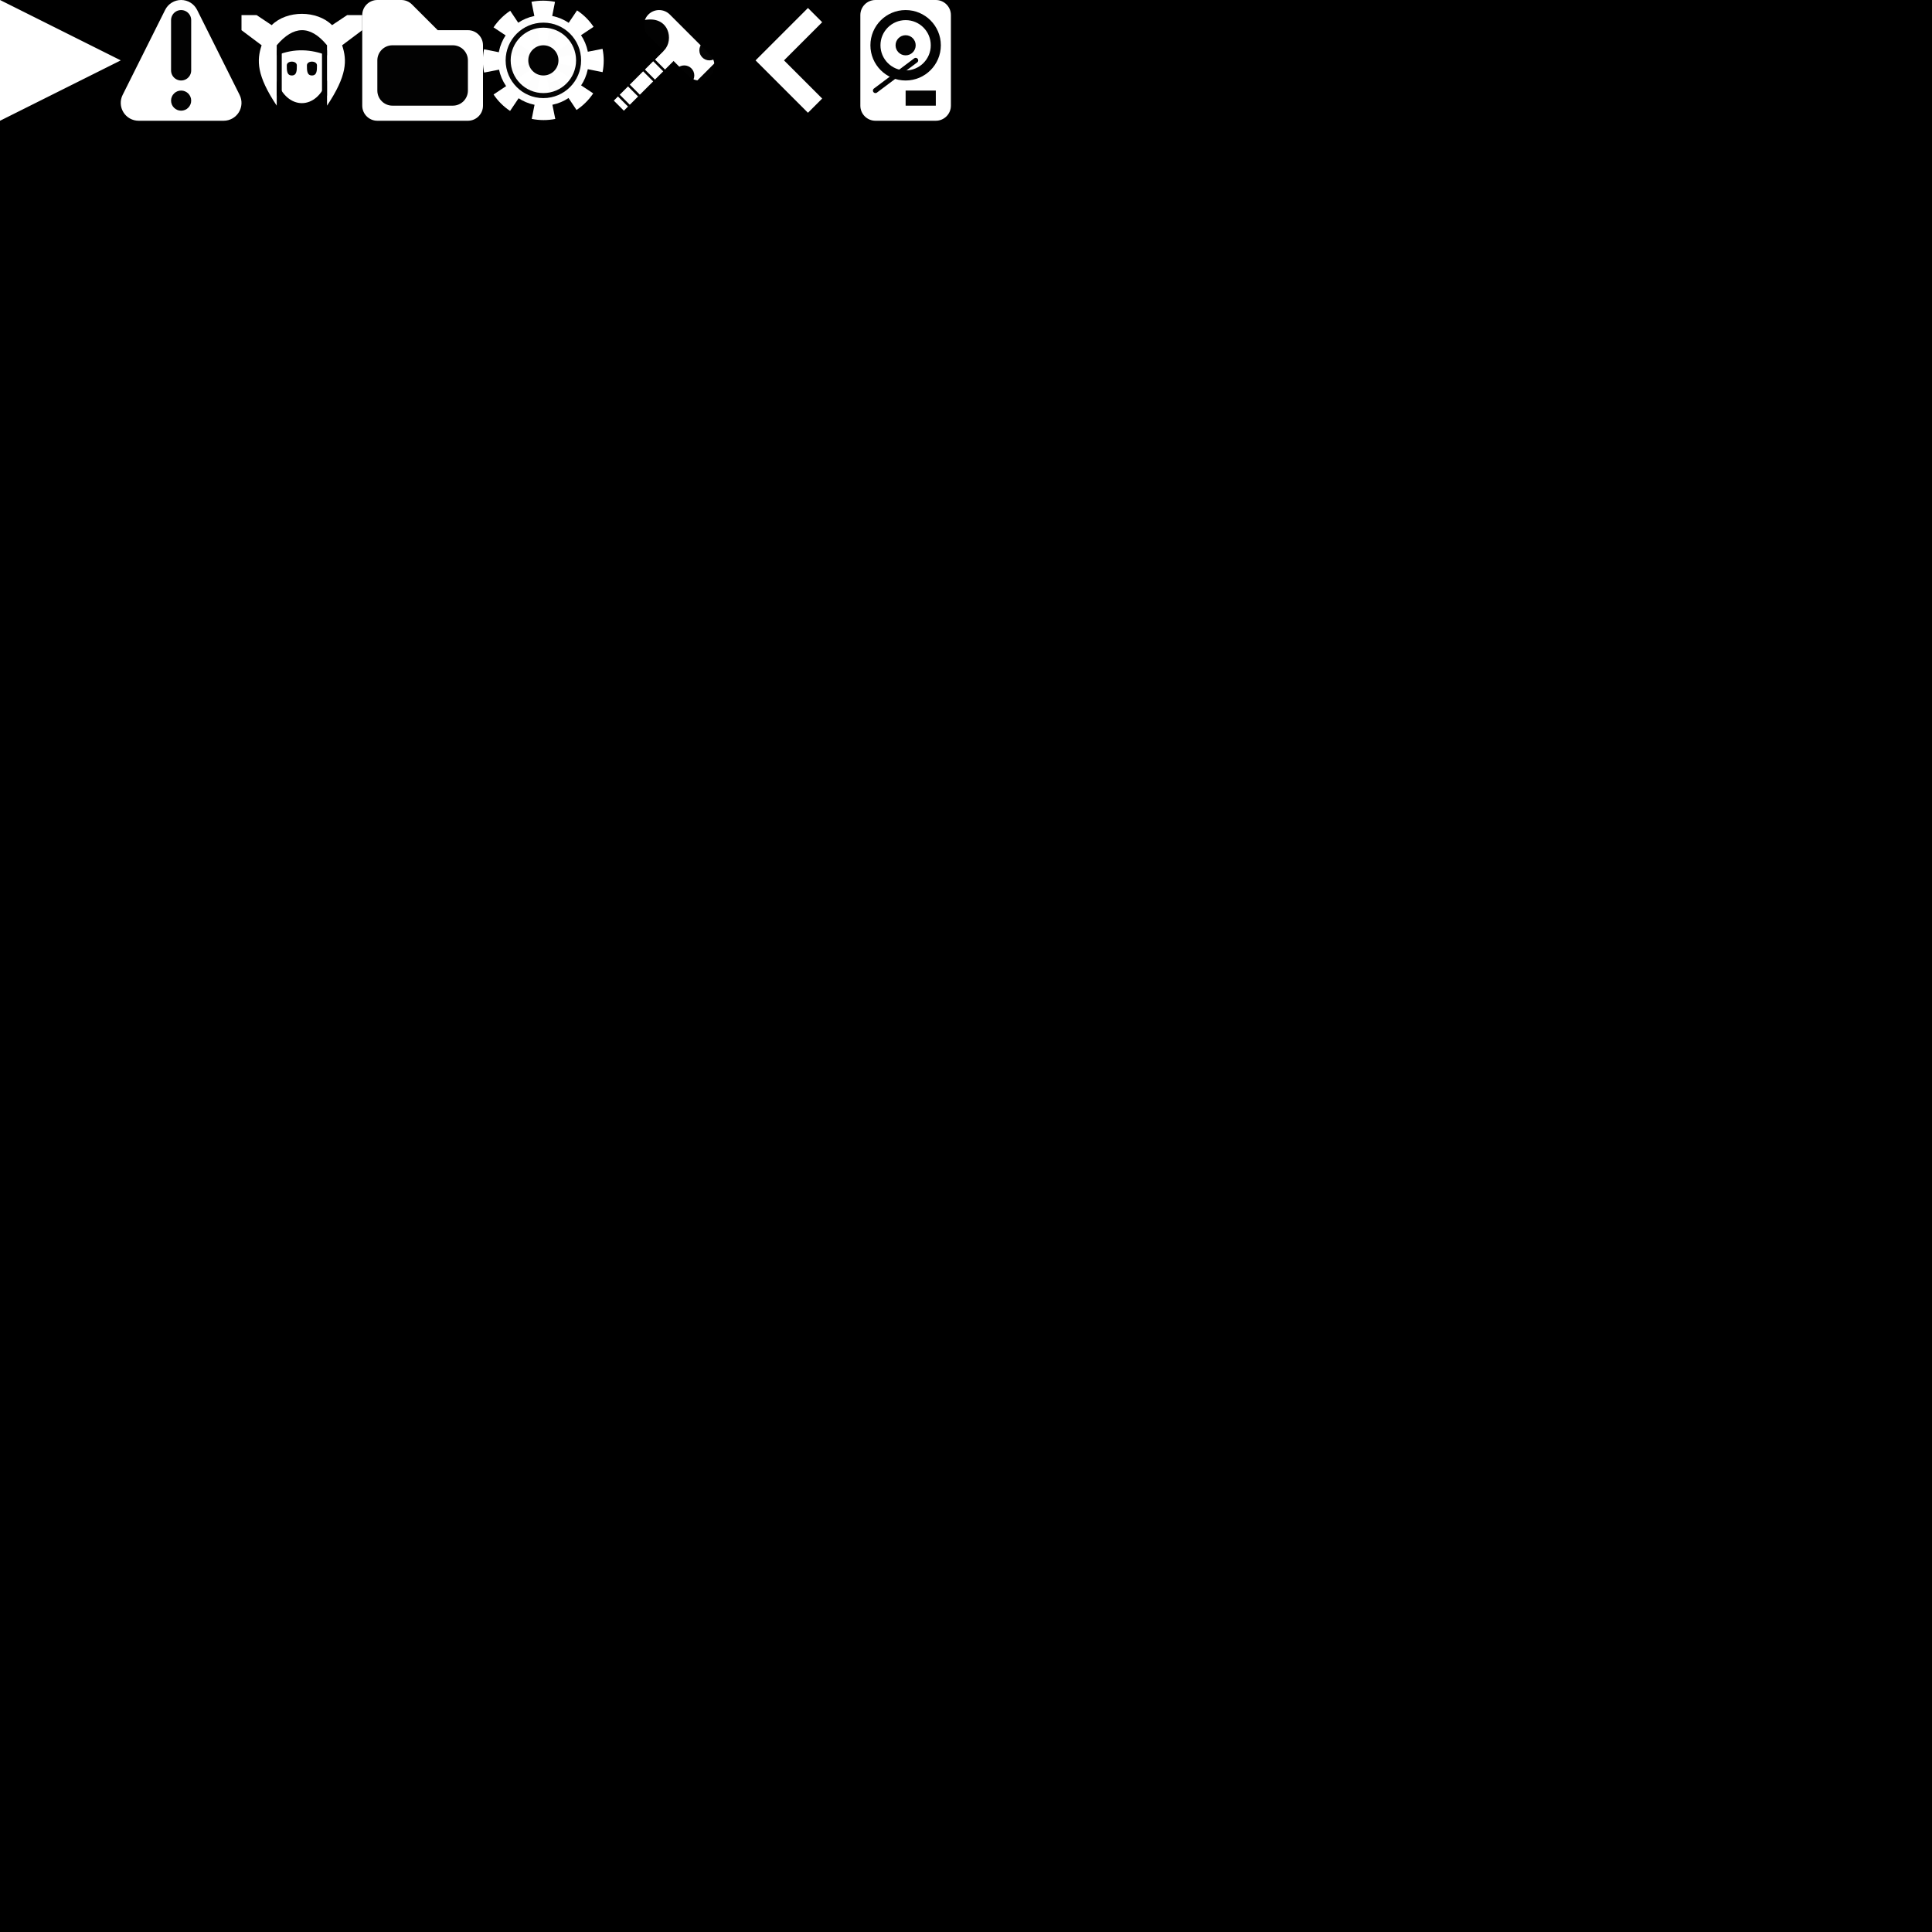
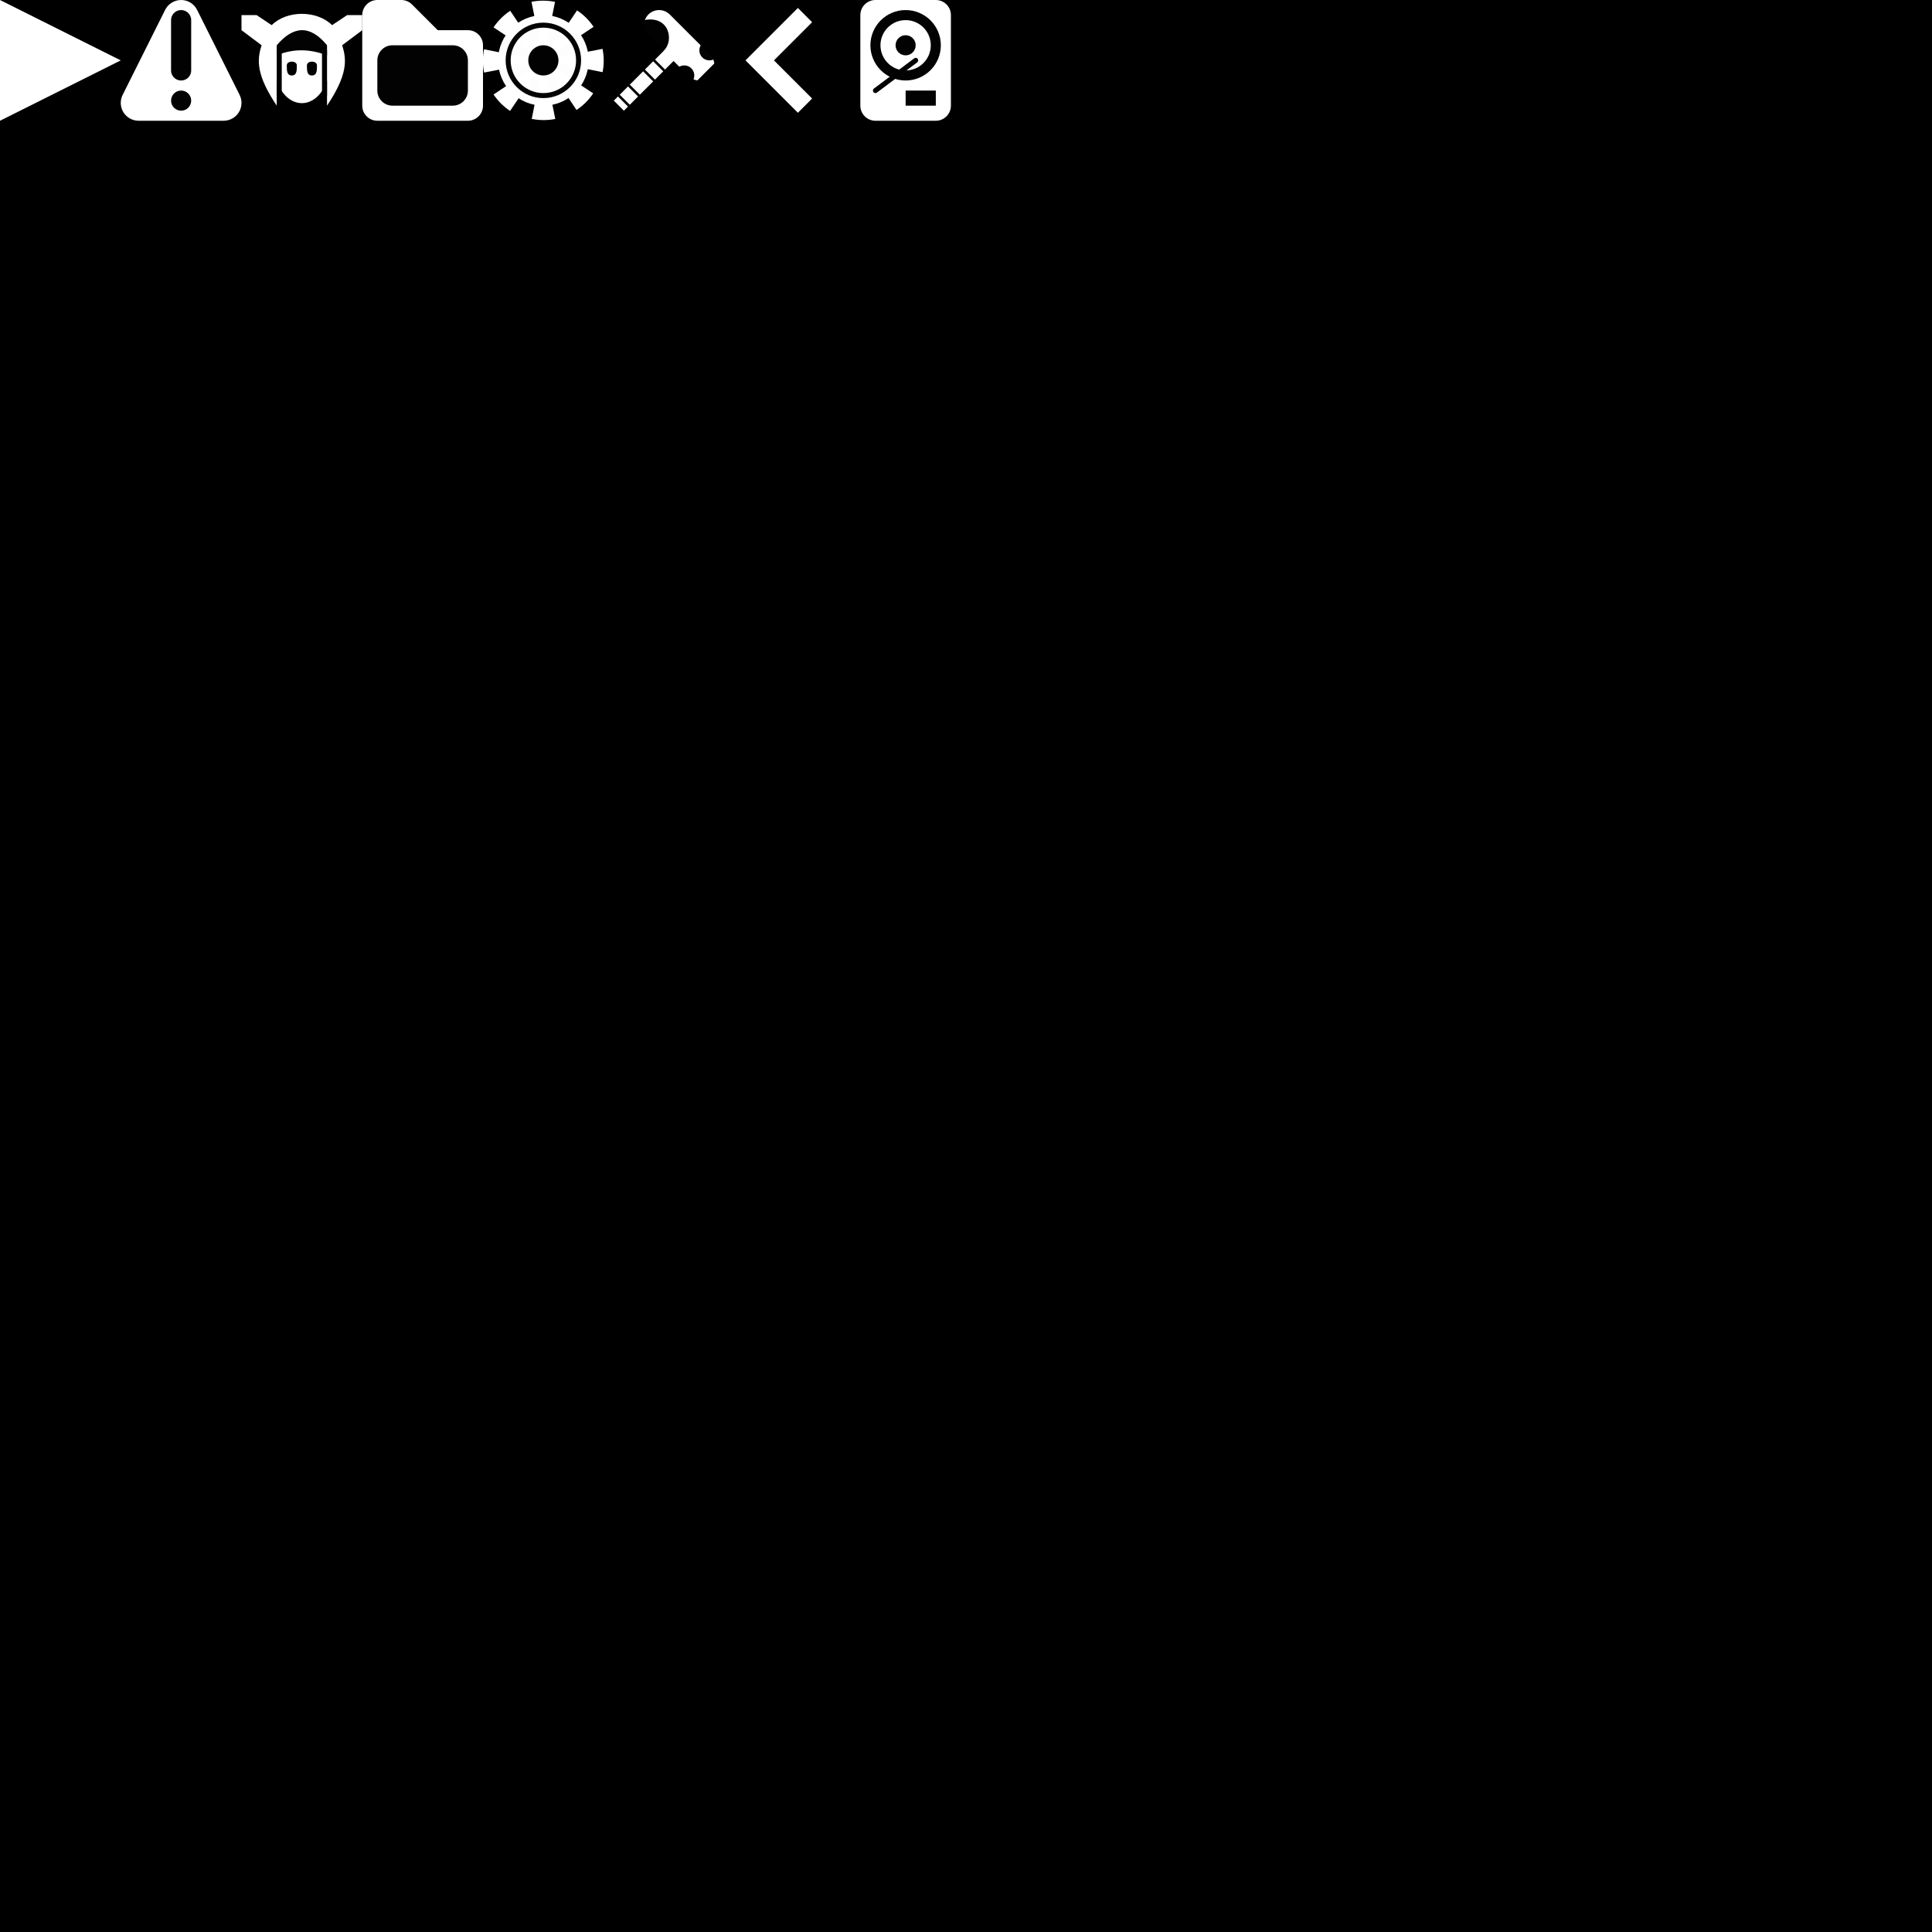
<svg xmlns="http://www.w3.org/2000/svg" id="svg8" version="1.1" viewBox="0 0 384 384" height="384" width="384" enable-background="new">
  <defs id="defs2" />
  <g id="layer2" style="display:inline">
    <rect style="fill:#000000;fill-opacity:1;stroke:none;stroke-width:1.633;stroke-linecap:butt;stroke-linejoin:round;stroke-miterlimit:4;stroke-dasharray:none;stroke-dashoffset:0;stroke-opacity:1" id="rect848" width="384" height="384" x="0" y="0" />
  </g>
  <g id="layer1" style="display:inline">
    <path id="path875" d="M 27.548,24 A 3.548,3.548 0 0 1 24.375,18.865 L 32.826,1.961 a 3.548,3.548 0 0 1 6.347,0 L 47.625,18.865 A 3.548,3.548 0 0 1 44.452,24 Z" style="fill:#ffffff;stroke:none;stroke-width:1.183px;stroke-linecap:butt;stroke-linejoin:miter;stroke-opacity:1" />
    <path style="fill:#ffffff;stroke:none;stroke-width:1px;stroke-linecap:butt;stroke-linejoin:miter;stroke-opacity:1" d="M 52,9 48,6 V 3 h 3 l 3,2 c 3,-3 9,-3 12,0 l 3,-2 h 3 v 3 l -4,3 c 1,3 1,6 -3,12 v -5 c -2,6 -8,6 -10,0 v 5 C 51,15 51,12 52,9 Z" id="path1050" />
    <path id="path1076" d="m 72,3 c 0,-1.657 1.343,-3 3,-3 h 4.757 c 0.796,-1.7315477e-7 1.559,0.316 2.121,0.879 L 87,6 h 6 c 1.657,0 3,1.343 3,3 v 12 c 0,1.657 -1.343,3 -3,3 H 75 c -1.657,0 -3,-1.343 -3,-3 z" style="display:inline;fill:#ffffff;stroke:none;stroke-width:1px;stroke-linecap:butt;stroke-linejoin:miter;stroke-opacity:1" />
    <g style="display:inline" id="g1270" transform="rotate(11.25,109.6799,11.72175)">
      <path d="m 97,17 a 12,11.862 0 0 1 -0.913,-4.539 l 12,10e-7 z" id="path1193-6" style="display:inline;fill:#ffffff;fill-opacity:1;stroke:none;stroke-width:4;stroke-linecap:round;stroke-linejoin:round;stroke-miterlimit:4;stroke-dasharray:none;stroke-dashoffset:0;stroke-opacity:1" />
      <path d="m 103.494,1.364 a 12,11.862 0 0 1 4.592,-0.903 l 0,11.862 z" id="path1193-2-2" style="display:inline;fill:#ffffff;fill-opacity:1;stroke:none;stroke-width:4;stroke-linecap:round;stroke-linejoin:round;stroke-miterlimit:4;stroke-dasharray:none;stroke-dashoffset:0;stroke-opacity:1" />
      <path d="m 119.173,7.783 a 12,11.862 0 0 1 0.913,4.539 l -12,0 z" id="path1193-2-5-84" style="display:inline;fill:#ffffff;fill-opacity:1;stroke:none;stroke-width:4;stroke-linecap:round;stroke-linejoin:round;stroke-miterlimit:4;stroke-dasharray:none;stroke-dashoffset:0;stroke-opacity:1" />
      <path d="m 112.679,23.281 a 12,11.862 0 0 1 -4.592,0.903 l 0,-11.862 z" id="path1193-2-5-8-7" style="display:inline;fill:#ffffff;fill-opacity:1;stroke:none;stroke-width:4;stroke-linecap:round;stroke-linejoin:round;stroke-miterlimit:4;stroke-dasharray:none;stroke-dashoffset:0;stroke-opacity:1" />
    </g>
    <g style="display:inline" id="g1270-2" transform="rotate(-33.75,107.5119,12.30387)">
      <path d="m 97,17 a 12,11.862 0 0 1 -0.913,-4.539 l 12,10e-7 z" id="path1193-6-4" style="display:inline;fill:#ffffff;fill-opacity:1;stroke:none;stroke-width:4;stroke-linecap:round;stroke-linejoin:round;stroke-miterlimit:4;stroke-dasharray:none;stroke-dashoffset:0;stroke-opacity:1" />
      <path d="m 103.494,1.364 a 12,11.862 0 0 1 4.592,-0.903 l 0,11.862 z" id="path1193-2-2-0" style="display:inline;fill:#ffffff;fill-opacity:1;stroke:none;stroke-width:4;stroke-linecap:round;stroke-linejoin:round;stroke-miterlimit:4;stroke-dasharray:none;stroke-dashoffset:0;stroke-opacity:1" />
      <path d="m 119.173,7.783 a 12,11.862 0 0 1 0.913,4.539 l -12,0 z" id="path1193-2-5-84-6" style="display:inline;fill:#ffffff;fill-opacity:1;stroke:none;stroke-width:4;stroke-linecap:round;stroke-linejoin:round;stroke-miterlimit:4;stroke-dasharray:none;stroke-dashoffset:0;stroke-opacity:1" />
      <path d="m 112.679,23.281 a 12,11.862 0 0 1 -4.592,0.903 l 0,-11.862 z" id="path1193-2-5-8-7-2" style="display:inline;fill:#ffffff;fill-opacity:1;stroke:none;stroke-width:4;stroke-linecap:round;stroke-linejoin:round;stroke-miterlimit:4;stroke-dasharray:none;stroke-dashoffset:0;stroke-opacity:1" />
    </g>
    <path style="fill:none;stroke:#ffffff;stroke-width:2.83;stroke-linecap:butt;stroke-linejoin:miter;stroke-miterlimit:4;stroke-dasharray:none;stroke-opacity:1" d="M 123,21 135,9" id="path1325" />
    <path style="fill:none;stroke:#ffffff;stroke-width:6;stroke-linecap:round;stroke-linejoin:miter;stroke-miterlimit:4;stroke-dasharray:none;stroke-opacity:1" d="m 131,5 8,8" id="path1327" />
    <circle style="display:inline;opacity:0.99;fill:#ffffff;fill-opacity:1;stroke:none;stroke-width:4;stroke-linecap:round;stroke-linejoin:round;stroke-miterlimit:4;stroke-dasharray:none;stroke-dashoffset:0;stroke-opacity:1" id="path1191" cy="12" cx="108" r="9" />
    <path style="fill:#ffffff;fill-opacity:1;stroke:none;stroke-width:1px;stroke-linecap:butt;stroke-linejoin:miter;stroke-opacity:1" d="M 0,0 24,12 0,24 Z" id="path842" />
-     <path style="fill:none;stroke:#ffffff;stroke-width:4;stroke-linecap:butt;stroke-linejoin:miter;stroke-miterlimit:4;stroke-dasharray:none;stroke-opacity:1" d="m 162,21 -9,-9 9,-9" id="path859" />
+     <path style="fill:none;stroke:#ffffff;stroke-width:4;stroke-linecap:butt;stroke-linejoin:miter;stroke-miterlimit:4;stroke-dasharray:none;stroke-opacity:1" d="m 160,21 -9,-9 9,-9" id="path859" />
    <path id="path867" d="m 174,24 a 3,3 0 0 1 -3,-3 V 3 a 3,3 0 0 1 3,-3 h 12 a 3,3 0 0 1 3,3 v 18 a 3,3 0 0 1 -3,3 z" style="fill:#ffffff;stroke:none;stroke-width:1px;stroke-linecap:butt;stroke-linejoin:miter;stroke-opacity:1" />
  </g>
  <g id="layer5" style="display:inline;opacity:0.99">
    <path style="display:inline;fill:none;stroke:#000000;stroke-width:4;stroke-linecap:round;stroke-linejoin:miter;stroke-miterlimit:4;stroke-dasharray:none;stroke-opacity:1" d="M 36,14 V 4" id="path1006" />
    <circle style="display:inline;fill:#000000;fill-opacity:1;stroke:none;stroke-width:1.225;stroke-linecap:butt;stroke-linejoin:round;stroke-miterlimit:4;stroke-dasharray:none;stroke-dashoffset:0;stroke-opacity:1" id="path865" cy="20" cx="36" r="2" />
    <path style="fill:#000000;stroke:none;stroke-width:1px;stroke-linecap:butt;stroke-linejoin:miter;stroke-opacity:1" d="M 55,11 V 9 c 3.257,-3.835 6.584,-4.162 10,0 v 2 C 61.858,9.811 58.57,9.528 55,11 Z" id="path1055" />
    <path style="fill:#000000;stroke:none;stroke-width:1px;stroke-linecap:butt;stroke-linejoin:miter;stroke-opacity:1" d="m 55,10 h 1 v 9 h -1 z" id="path1059" />
    <path style="display:inline;fill:#000000;stroke:none;stroke-width:1px;stroke-linecap:butt;stroke-linejoin:miter;stroke-opacity:1" d="m 64,10 h 1 v 9 h -1 z" id="path1059-5" />
    <path id="rect1109" d="m 75,12 a 3,3 0 0 1 3,-3 h 12 a 3,3 0 0 1 3,3 v 6 a 3,3 0 0 1 -3,3 H 78 a 3,3 0 0 1 -3,-3 z" style="display:inline;fill:#000000;fill-opacity:1;stroke:none;stroke-width:4;stroke-linecap:round;stroke-linejoin:round;stroke-miterlimit:4;stroke-dasharray:none;stroke-dashoffset:0;stroke-opacity:1" />
    <path style="fill:#000000;stroke:none;stroke-width:1px;stroke-linecap:butt;stroke-linejoin:miter;stroke-opacity:1" d="m 57,13 c 0,-1 2,-1 2,0 0,1 0,2 -1,2 -1,0 -1,-1 -1,-2 z" id="path1142" />
    <path style="display:inline;fill:#000000;stroke:none;stroke-width:1px;stroke-linecap:butt;stroke-linejoin:miter;stroke-opacity:1" d="m 61,13 c 0,-1 2,-1 2,0 0,1 0,2 -1,2 -1,0 -1,-1 -1,-2 z" id="path1142-6" />
    <circle style="fill:#000000;fill-opacity:1;stroke:none;stroke-width:4;stroke-linecap:round;stroke-linejoin:round;stroke-miterlimit:4;stroke-dasharray:none;stroke-dashoffset:0;stroke-opacity:1" id="path1240" cx="108" cy="12" r="3" />
    <path style="fill:none;stroke:#000000;stroke-width:0.5;stroke-linecap:butt;stroke-linejoin:miter;stroke-miterlimit:4;stroke-dasharray:none;stroke-opacity:1" d="m 129,11 4,4" id="path1335" />
    <path style="fill:none;stroke:#000000;stroke-width:0.5;stroke-linecap:butt;stroke-linejoin:miter;stroke-miterlimit:4;stroke-dasharray:none;stroke-opacity:1" d="m 126,12 6,6" id="path1337" />
    <path style="fill:none;stroke:#000000;stroke-width:0.5;stroke-linecap:butt;stroke-linejoin:miter;stroke-miterlimit:4;stroke-dasharray:none;stroke-opacity:1" d="m 123,15 6,6" id="path1339" />
    <path style="fill:none;stroke:#000000;stroke-width:0.5;stroke-linecap:butt;stroke-linejoin:miter;stroke-miterlimit:4;stroke-dasharray:none;stroke-opacity:1" d="m 121,17 6,6" id="path1341" />
    <circle style="display:inline;opacity:0.99;fill:none;fill-opacity:1;stroke:#000000;stroke-width:1;stroke-linecap:round;stroke-linejoin:round;stroke-miterlimit:4;stroke-dasharray:none;stroke-dashoffset:0;stroke-opacity:1" id="path1240-0" cy="12" cx="108" r="7" />
    <circle style="fill:#000000;fill-opacity:1;stroke:none;stroke-width:6;stroke-linecap:square;stroke-linejoin:round;stroke-miterlimit:4;stroke-dasharray:none;stroke-dashoffset:0;stroke-opacity:1" id="path856" cx="136" cy="15" r="2" />
    <circle style="display:inline;opacity:0.99;fill:#000000;fill-opacity:1;stroke:none;stroke-width:6;stroke-linecap:square;stroke-linejoin:round;stroke-miterlimit:4;stroke-dasharray:none;stroke-dashoffset:0;stroke-opacity:1" id="path856-0" cy="10" cx="141" r="2" />
    <path style="fill:none;stroke:#000000;stroke-width:2;stroke-linecap:square;stroke-linejoin:miter;stroke-miterlimit:4;stroke-dasharray:none;stroke-opacity:1" d="m 139,17 4,-4" id="path876" />
    <path style="fill:#000000;stroke:none;stroke-width:1px;stroke-linecap:butt;stroke-linejoin:miter;stroke-opacity:1" d="m 123,3 5,1 c 5,-1 6,4 4,6 l -2,2 z" id="path858" />
    <rect style="display:inline;fill:#000000;fill-opacity:1;stroke:none;stroke-width:2;stroke-linecap:square;stroke-linejoin:round;stroke-miterlimit:4;stroke-dasharray:none;stroke-dashoffset:0;stroke-opacity:1" id="rect933" width="6" height="3" x="180" y="18" />
    <circle style="display:inline;fill:none;fill-opacity:1;stroke:#000000;stroke-width:2;stroke-linecap:square;stroke-linejoin:round;stroke-miterlimit:4;stroke-dasharray:none;stroke-dashoffset:0;stroke-opacity:1" id="path869" cy="9" cx="180" r="6" />
    <circle style="display:inline;fill:#ffffff;fill-opacity:1;stroke:#000000;stroke-width:2;stroke-linecap:square;stroke-linejoin:round;stroke-miterlimit:4;stroke-dasharray:none;stroke-dashoffset:0;stroke-opacity:1" id="path871" cx="180" cy="9" r="1" />
    <path style="display:inline;fill:none;stroke:#000000;stroke-width:1px;stroke-linecap:round;stroke-linejoin:miter;stroke-opacity:1" d="m 174,18 8,-6" id="path931" />
  </g>
  <g id="layer3" style="display:inline">
    <flowRoot xml:space="preserve" id="flowRoot853" style="font-style:normal;font-weight:normal;font-size:24px;line-height:1.25;font-family:sans-serif;letter-spacing:0px;word-spacing:0px;fill:#000000;fill-opacity:1;stroke:none" transform="translate(17.85714,29.28571)">
      <flowRegion id="flowRegion855">
        <rect id="rect857" width="384" height="84" x="0" y="-120" />
      </flowRegion>
      <flowPara id="flowPara859" style="font-size:16px">WARNING! Icons may be used at 18px and 24px. Thus, align H/V lines to a 3px grid.</flowPara>
    </flowRoot>
  </g>
</svg>
